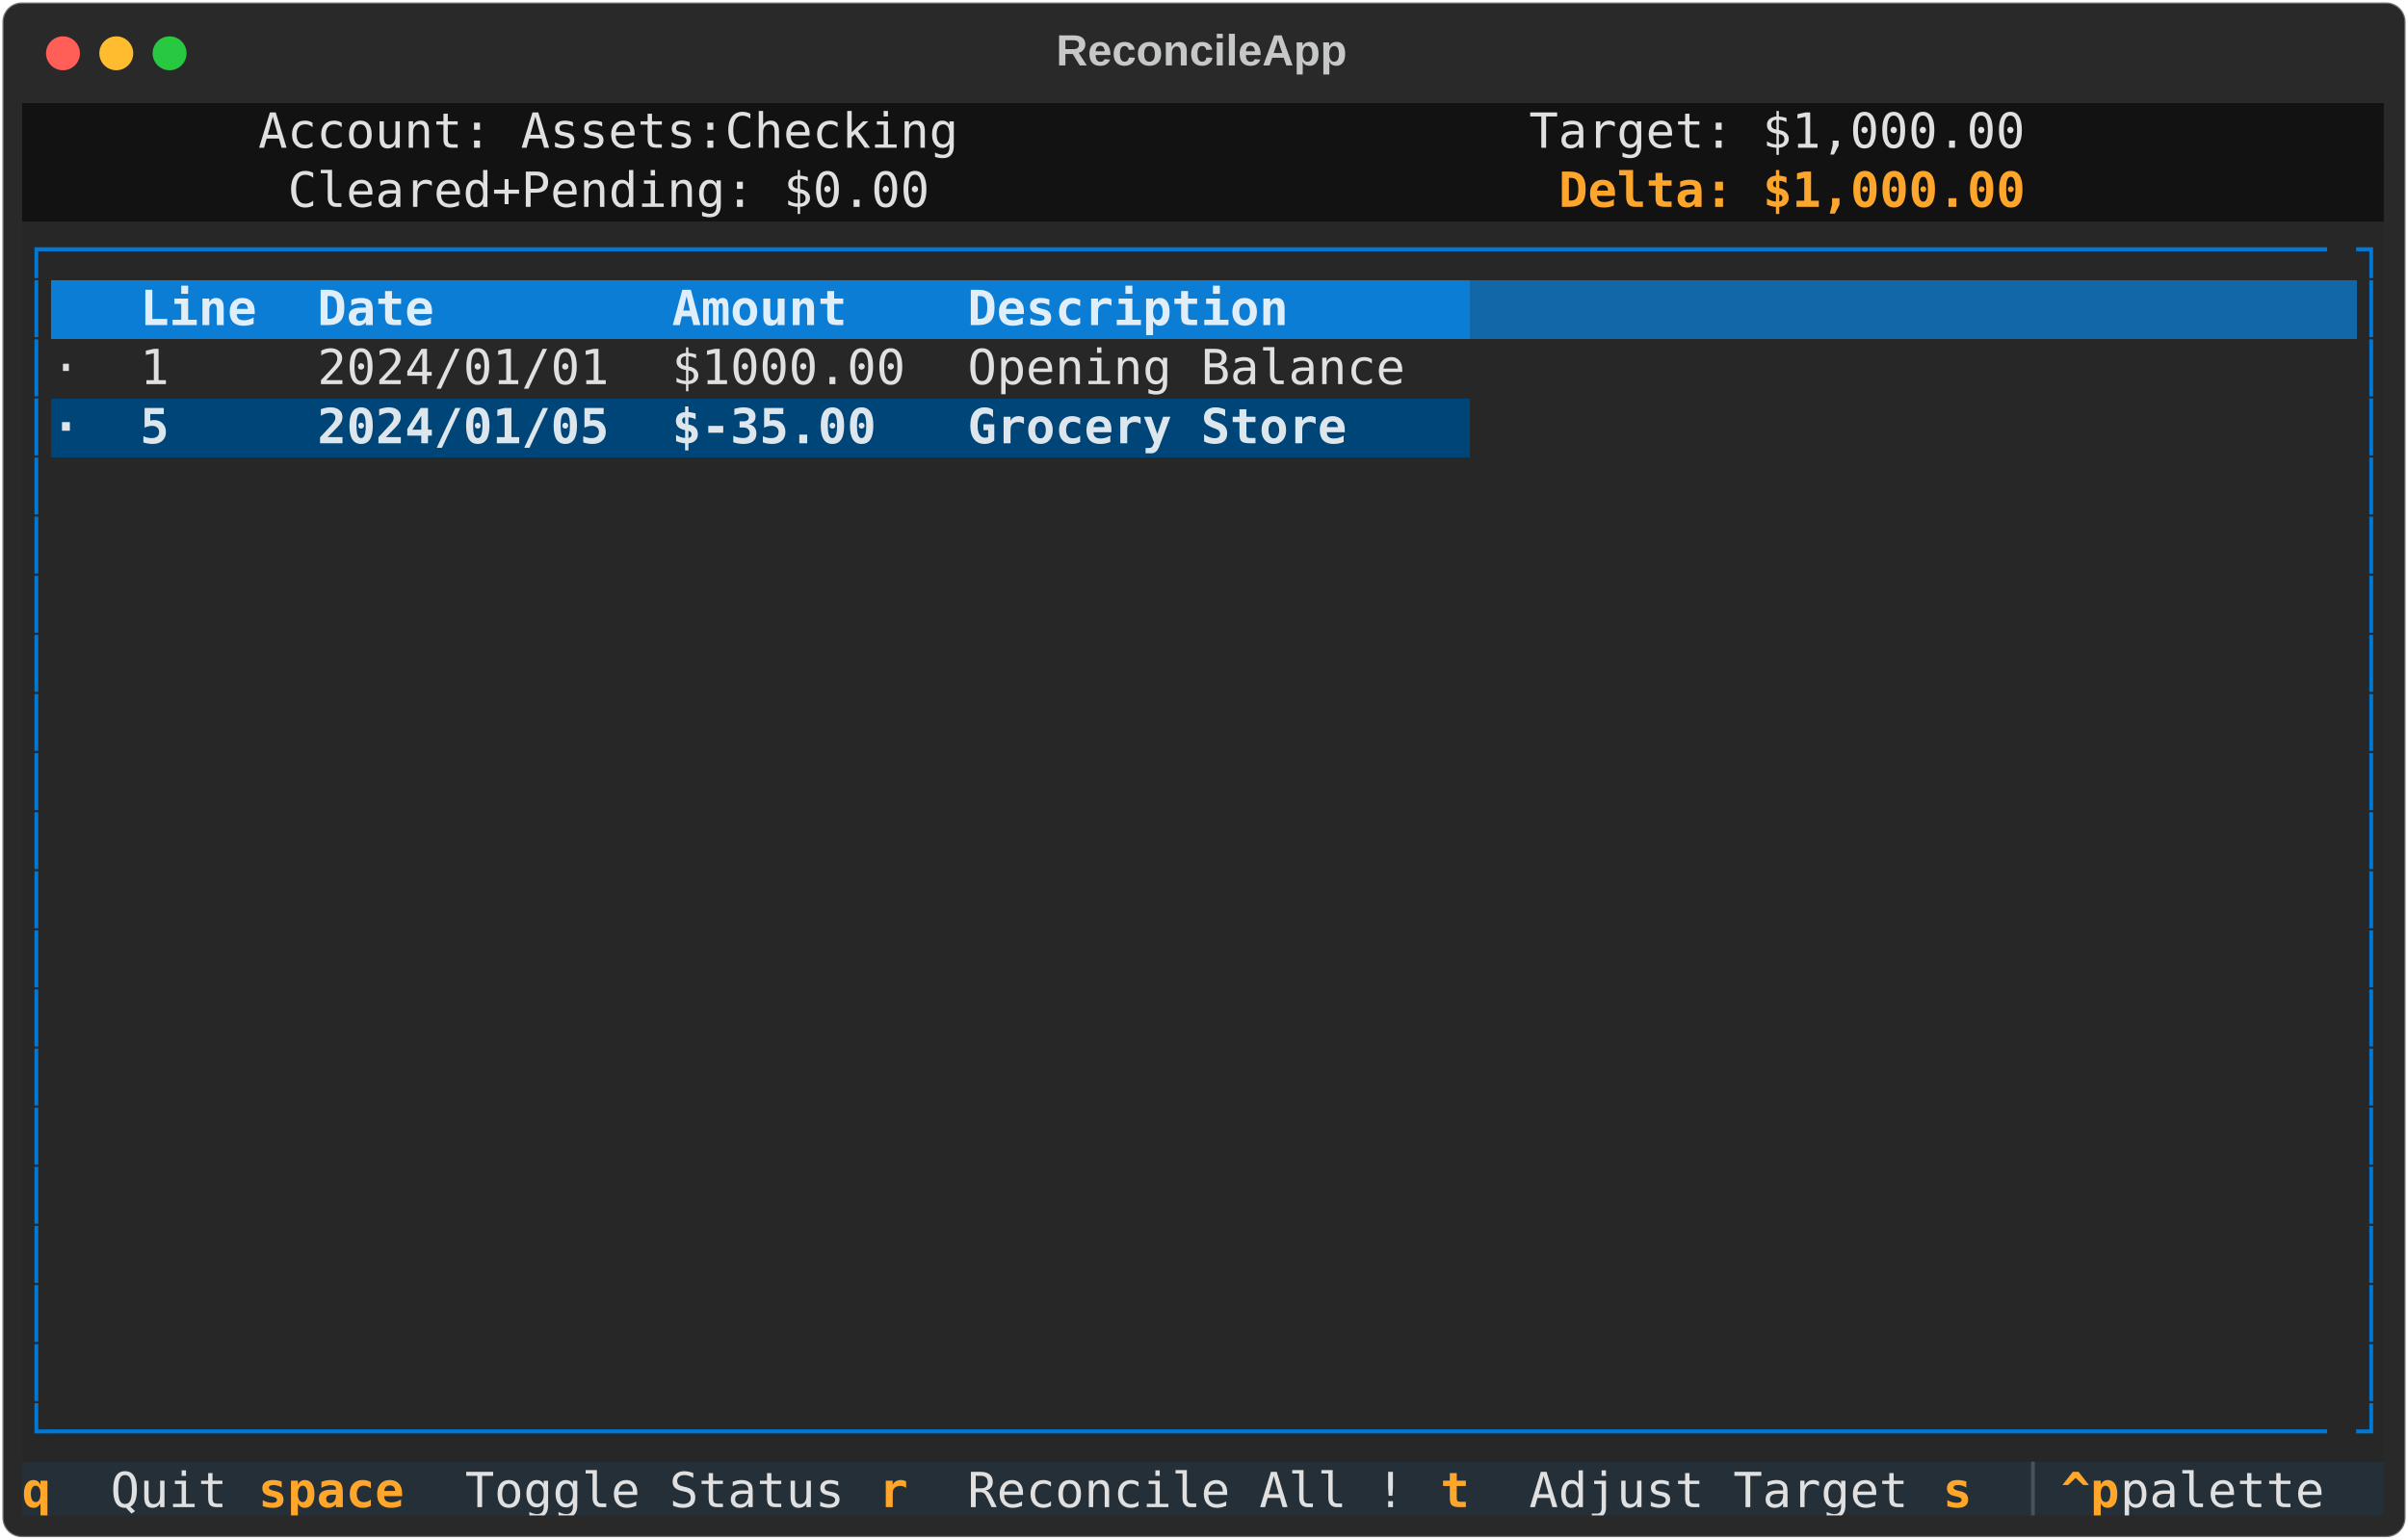
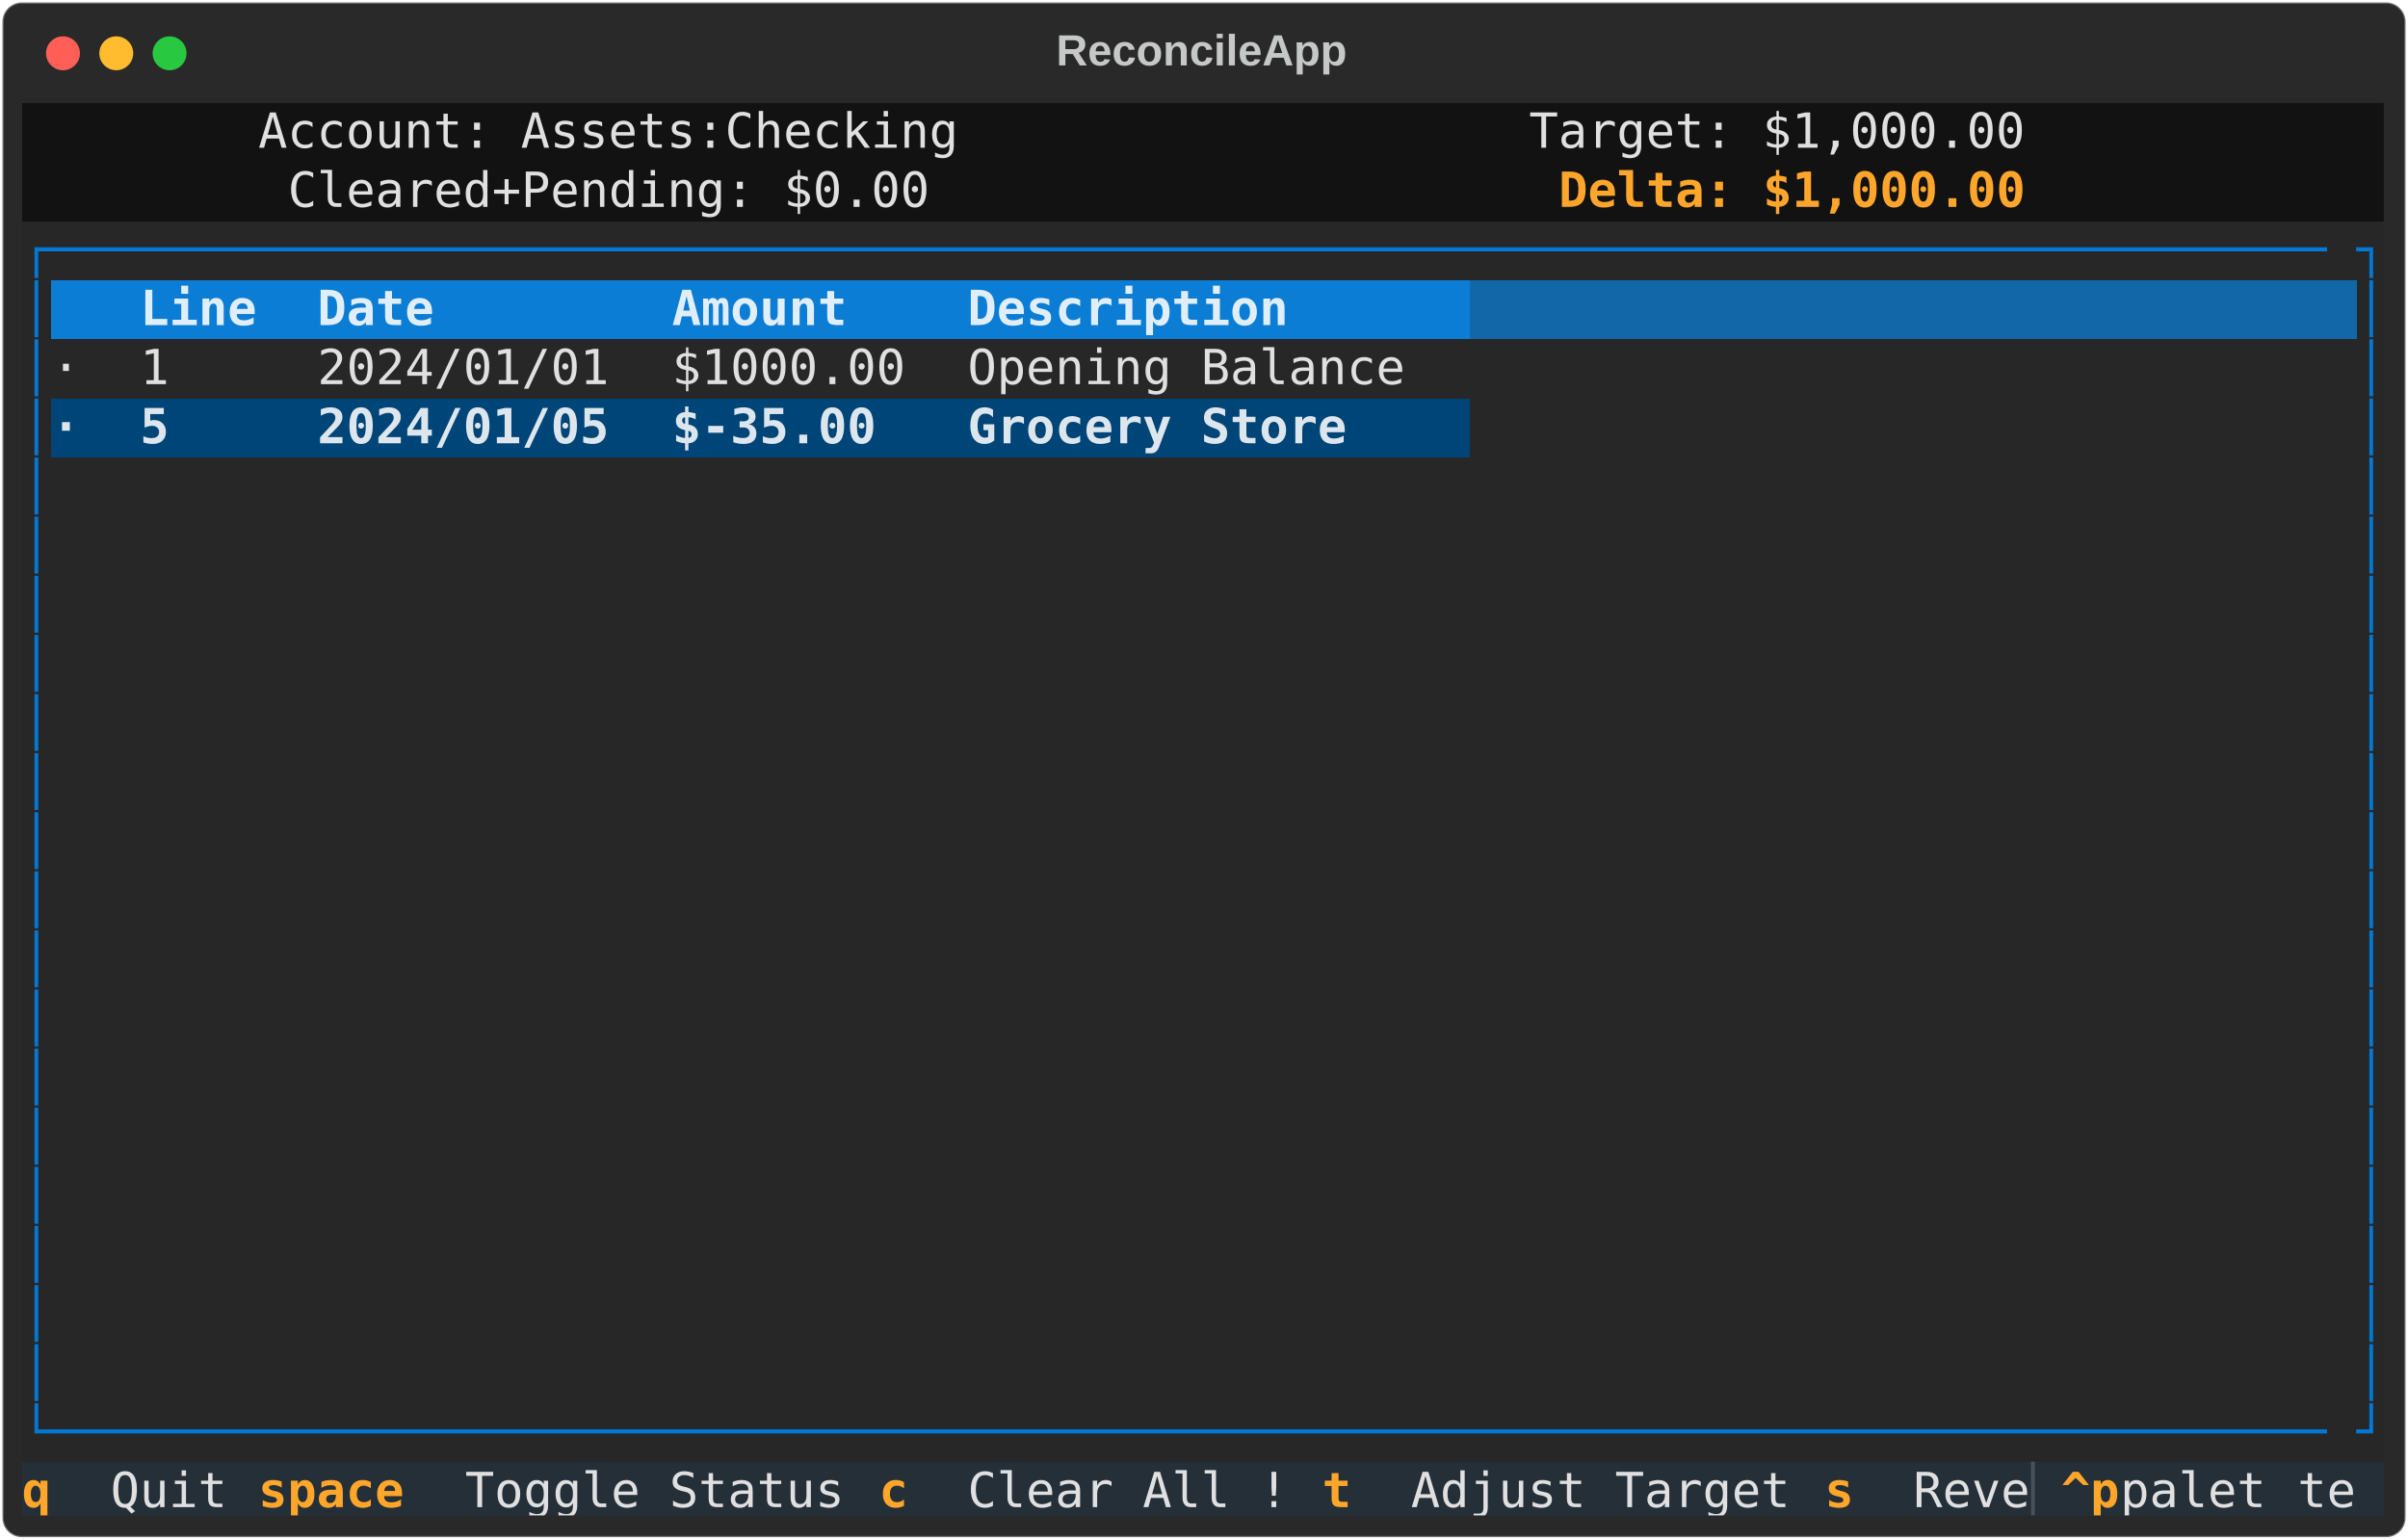
<svg xmlns="http://www.w3.org/2000/svg" class="rich-terminal" viewBox="0 0 994 635.6">
  <style>

    @font-face {
        font-family: "Fira Code";
        src: local("FiraCode-Regular"),
                url("https://cdnjs.cloudflare.com/ajax/libs/firacode/6.2.0/woff2/FiraCode-Regular.woff2") format("woff2"),
                url("https://cdnjs.cloudflare.com/ajax/libs/firacode/6.2.0/woff/FiraCode-Regular.woff") format("woff");
        font-style: normal;
        font-weight: 400;
    }
    @font-face {
        font-family: "Fira Code";
        src: local("FiraCode-Bold"),
                url("https://cdnjs.cloudflare.com/ajax/libs/firacode/6.2.0/woff2/FiraCode-Bold.woff2") format("woff2"),
                url("https://cdnjs.cloudflare.com/ajax/libs/firacode/6.2.0/woff/FiraCode-Bold.woff") format("woff");
        font-style: bold;
        font-weight: 700;
    }

    .terminal-matrix {
        font-family: Fira Code, monospace;
        font-size: 20px;
        line-height: 24.4px;
        font-variant-east-asian: full-width;
    }

    .terminal-title {
        font-size: 18px;
        font-weight: bold;
        font-family: arial;
    }

    .terminal-r1 { fill: #c5c8c6 }
.terminal-r2 { fill: #e0e0e0 }
.terminal-r3 { fill: #fea62b;font-weight: bold }
.terminal-r4 { fill: #0178d4 }
.terminal-r5 { fill: #dfeef9;font-weight: bold }
.terminal-r6 { fill: #dfeef9 }
.terminal-r7 { fill: #dde6ed;font-weight: bold }
.terminal-r8 { fill: #ffa62b;font-weight: bold }
.terminal-r9 { fill: #495259 }
    </style>
  <defs>
    <clipPath id="terminal-clip-terminal">
      <rect x="0" y="0" width="975.0" height="584.6" />
    </clipPath>
    <clipPath id="terminal-line-0">
      <rect x="0" y="1.5" width="976" height="24.65" />
    </clipPath>
    <clipPath id="terminal-line-1">
      <rect x="0" y="25.9" width="976" height="24.65" />
    </clipPath>
    <clipPath id="terminal-line-2">
      <rect x="0" y="50.3" width="976" height="24.65" />
    </clipPath>
    <clipPath id="terminal-line-3">
      <rect x="0" y="74.7" width="976" height="24.65" />
    </clipPath>
    <clipPath id="terminal-line-4">
      <rect x="0" y="99.1" width="976" height="24.65" />
    </clipPath>
    <clipPath id="terminal-line-5">
      <rect x="0" y="123.5" width="976" height="24.65" />
    </clipPath>
    <clipPath id="terminal-line-6">
      <rect x="0" y="147.9" width="976" height="24.65" />
    </clipPath>
    <clipPath id="terminal-line-7">
      <rect x="0" y="172.3" width="976" height="24.65" />
    </clipPath>
    <clipPath id="terminal-line-8">
      <rect x="0" y="196.7" width="976" height="24.65" />
    </clipPath>
    <clipPath id="terminal-line-9">
      <rect x="0" y="221.1" width="976" height="24.65" />
    </clipPath>
    <clipPath id="terminal-line-10">
      <rect x="0" y="245.5" width="976" height="24.65" />
    </clipPath>
    <clipPath id="terminal-line-11">
      <rect x="0" y="269.9" width="976" height="24.65" />
    </clipPath>
    <clipPath id="terminal-line-12">
      <rect x="0" y="294.3" width="976" height="24.65" />
    </clipPath>
    <clipPath id="terminal-line-13">
      <rect x="0" y="318.7" width="976" height="24.65" />
    </clipPath>
    <clipPath id="terminal-line-14">
      <rect x="0" y="343.1" width="976" height="24.65" />
    </clipPath>
    <clipPath id="terminal-line-15">
      <rect x="0" y="367.5" width="976" height="24.65" />
    </clipPath>
    <clipPath id="terminal-line-16">
      <rect x="0" y="391.9" width="976" height="24.65" />
    </clipPath>
    <clipPath id="terminal-line-17">
      <rect x="0" y="416.3" width="976" height="24.65" />
    </clipPath>
    <clipPath id="terminal-line-18">
      <rect x="0" y="440.7" width="976" height="24.65" />
    </clipPath>
    <clipPath id="terminal-line-19">
      <rect x="0" y="465.1" width="976" height="24.65" />
    </clipPath>
    <clipPath id="terminal-line-20">
      <rect x="0" y="489.5" width="976" height="24.65" />
    </clipPath>
    <clipPath id="terminal-line-21">
      <rect x="0" y="513.9" width="976" height="24.65" />
    </clipPath>
    <clipPath id="terminal-line-22">
      <rect x="0" y="538.3" width="976" height="24.65" />
    </clipPath>
  </defs>
  <rect fill="#292929" stroke="rgba(255,255,255,0.35)" stroke-width="1" x="1" y="1" width="992" height="633.6" rx="8" />
  <text class="terminal-title" fill="#c5c8c6" text-anchor="middle" x="496" y="27">ReconcileApp</text>
  <g transform="translate(26,22)">
    <circle cx="0" cy="0" r="7" fill="#ff5f57" />
    <circle cx="22" cy="0" r="7" fill="#febc2e" />
    <circle cx="44" cy="0" r="7" fill="#28c840" />
  </g>
  <g transform="translate(9, 41)" clip-path="url(#terminal-clip-terminal)">
    <rect fill="#121212" x="0" y="1.5" width="97.6" height="24.65" shape-rendering="crispEdges" />
    <rect fill="#121212" x="97.6" y="1.5" width="292.8" height="24.65" shape-rendering="crispEdges" />
    <rect fill="#121212" x="390.4" y="1.5" width="97.6" height="24.65" shape-rendering="crispEdges" />
    <rect fill="#121212" x="488" y="1.5" width="134.2" height="24.65" shape-rendering="crispEdges" />
    <rect fill="#121212" x="622.2" y="1.5" width="207.4" height="24.65" shape-rendering="crispEdges" />
    <rect fill="#121212" x="829.6" y="1.5" width="146.4" height="24.65" shape-rendering="crispEdges" />
    <rect fill="#121212" x="0" y="25.9" width="109.8" height="24.65" shape-rendering="crispEdges" />
    <rect fill="#121212" x="109.8" y="25.9" width="268.4" height="24.65" shape-rendering="crispEdges" />
    <rect fill="#121212" x="378.2" y="25.9" width="109.8" height="24.65" shape-rendering="crispEdges" />
    <rect fill="#121212" x="488" y="25.9" width="146.4" height="24.65" shape-rendering="crispEdges" />
    <rect fill="#121212" x="634.4" y="25.9" width="195.2" height="24.65" shape-rendering="crispEdges" />
    <rect fill="#121212" x="829.6" y="25.9" width="146.4" height="24.65" shape-rendering="crispEdges" />
    <rect fill="#272727" x="0" y="50.3" width="12.2" height="24.65" shape-rendering="crispEdges" />
    <rect fill="#272727" x="12.2" y="50.3" width="951.6" height="24.65" shape-rendering="crispEdges" />
    <rect fill="#272727" x="963.8" y="50.3" width="12.2" height="24.65" shape-rendering="crispEdges" />
    <rect fill="#272727" x="0" y="74.7" width="12.2" height="24.65" shape-rendering="crispEdges" />
    <rect fill="#0c7dd4" x="12.2" y="74.7" width="36.6" height="24.65" shape-rendering="crispEdges" />
    <rect fill="#0c7dd4" x="48.8" y="74.7" width="73.2" height="24.65" shape-rendering="crispEdges" />
    <rect fill="#0c7dd4" x="122" y="74.7" width="146.4" height="24.65" shape-rendering="crispEdges" />
    <rect fill="#0c7dd4" x="268.4" y="74.7" width="122" height="24.65" shape-rendering="crispEdges" />
    <rect fill="#0c7dd4" x="390.4" y="74.7" width="207.4" height="24.65" shape-rendering="crispEdges" />
    <rect fill="#1267a8" x="597.8" y="74.7" width="366" height="24.65" shape-rendering="crispEdges" />
    <rect fill="#272727" x="963.8" y="74.7" width="12.2" height="24.65" shape-rendering="crispEdges" />
    <rect fill="#272727" x="0" y="99.1" width="12.2" height="24.65" shape-rendering="crispEdges" />
    <rect fill="#272727" x="12.2" y="99.1" width="36.6" height="24.65" shape-rendering="crispEdges" />
    <rect fill="#272727" x="48.8" y="99.1" width="73.2" height="24.65" shape-rendering="crispEdges" />
    <rect fill="#272727" x="122" y="99.1" width="146.4" height="24.65" shape-rendering="crispEdges" />
    <rect fill="#272727" x="268.4" y="99.1" width="122" height="24.65" shape-rendering="crispEdges" />
    <rect fill="#272727" x="390.4" y="99.1" width="207.4" height="24.65" shape-rendering="crispEdges" />
    <rect fill="#272727" x="597.8" y="99.1" width="366" height="24.65" shape-rendering="crispEdges" />
    <rect fill="#272727" x="963.8" y="99.1" width="12.2" height="24.65" shape-rendering="crispEdges" />
    <rect fill="#272727" x="0" y="123.5" width="12.2" height="24.65" shape-rendering="crispEdges" />
    <rect fill="#004578" x="12.2" y="123.5" width="36.6" height="24.65" shape-rendering="crispEdges" />
    <rect fill="#004578" x="48.8" y="123.5" width="73.2" height="24.65" shape-rendering="crispEdges" />
    <rect fill="#004578" x="122" y="123.5" width="146.4" height="24.65" shape-rendering="crispEdges" />
    <rect fill="#004578" x="268.4" y="123.5" width="122" height="24.65" shape-rendering="crispEdges" />
    <rect fill="#004578" x="390.4" y="123.5" width="207.4" height="24.65" shape-rendering="crispEdges" />
    <rect fill="#272727" x="597.8" y="123.5" width="366" height="24.65" shape-rendering="crispEdges" />
    <rect fill="#272727" x="963.8" y="123.5" width="12.2" height="24.65" shape-rendering="crispEdges" />
    <rect fill="#272727" x="0" y="147.9" width="12.2" height="24.65" shape-rendering="crispEdges" />
    <rect fill="#272727" x="12.2" y="147.9" width="951.6" height="24.65" shape-rendering="crispEdges" />
    <rect fill="#272727" x="963.8" y="147.9" width="12.2" height="24.65" shape-rendering="crispEdges" />
    <rect fill="#272727" x="0" y="172.3" width="12.2" height="24.65" shape-rendering="crispEdges" />
    <rect fill="#272727" x="12.2" y="172.3" width="951.6" height="24.65" shape-rendering="crispEdges" />
    <rect fill="#272727" x="963.8" y="172.3" width="12.2" height="24.65" shape-rendering="crispEdges" />
    <rect fill="#272727" x="0" y="196.7" width="12.2" height="24.65" shape-rendering="crispEdges" />
    <rect fill="#272727" x="12.2" y="196.7" width="951.6" height="24.65" shape-rendering="crispEdges" />
    <rect fill="#272727" x="963.8" y="196.7" width="12.2" height="24.65" shape-rendering="crispEdges" />
    <rect fill="#272727" x="0" y="221.1" width="12.2" height="24.65" shape-rendering="crispEdges" />
    <rect fill="#272727" x="12.2" y="221.1" width="951.6" height="24.65" shape-rendering="crispEdges" />
    <rect fill="#272727" x="963.8" y="221.1" width="12.2" height="24.65" shape-rendering="crispEdges" />
    <rect fill="#272727" x="0" y="245.5" width="12.2" height="24.65" shape-rendering="crispEdges" />
    <rect fill="#272727" x="12.2" y="245.5" width="951.6" height="24.65" shape-rendering="crispEdges" />
    <rect fill="#272727" x="963.8" y="245.5" width="12.2" height="24.65" shape-rendering="crispEdges" />
    <rect fill="#272727" x="0" y="269.9" width="12.2" height="24.65" shape-rendering="crispEdges" />
    <rect fill="#272727" x="12.2" y="269.9" width="951.6" height="24.65" shape-rendering="crispEdges" />
    <rect fill="#272727" x="963.8" y="269.9" width="12.2" height="24.65" shape-rendering="crispEdges" />
    <rect fill="#272727" x="0" y="294.3" width="12.2" height="24.65" shape-rendering="crispEdges" />
    <rect fill="#272727" x="12.2" y="294.3" width="951.6" height="24.65" shape-rendering="crispEdges" />
    <rect fill="#272727" x="963.8" y="294.3" width="12.2" height="24.65" shape-rendering="crispEdges" />
    <rect fill="#272727" x="0" y="318.7" width="12.2" height="24.65" shape-rendering="crispEdges" />
    <rect fill="#272727" x="12.2" y="318.7" width="951.6" height="24.65" shape-rendering="crispEdges" />
    <rect fill="#272727" x="963.8" y="318.7" width="12.2" height="24.65" shape-rendering="crispEdges" />
    <rect fill="#272727" x="0" y="343.1" width="12.2" height="24.65" shape-rendering="crispEdges" />
    <rect fill="#272727" x="12.2" y="343.1" width="951.6" height="24.65" shape-rendering="crispEdges" />
    <rect fill="#272727" x="963.8" y="343.1" width="12.2" height="24.65" shape-rendering="crispEdges" />
    <rect fill="#272727" x="0" y="367.5" width="12.2" height="24.65" shape-rendering="crispEdges" />
    <rect fill="#272727" x="12.2" y="367.5" width="951.6" height="24.65" shape-rendering="crispEdges" />
    <rect fill="#272727" x="963.8" y="367.5" width="12.2" height="24.65" shape-rendering="crispEdges" />
    <rect fill="#272727" x="0" y="391.9" width="12.2" height="24.65" shape-rendering="crispEdges" />
    <rect fill="#272727" x="12.2" y="391.9" width="951.6" height="24.65" shape-rendering="crispEdges" />
    <rect fill="#272727" x="963.8" y="391.9" width="12.2" height="24.65" shape-rendering="crispEdges" />
    <rect fill="#272727" x="0" y="416.3" width="12.2" height="24.65" shape-rendering="crispEdges" />
    <rect fill="#272727" x="12.2" y="416.3" width="951.6" height="24.65" shape-rendering="crispEdges" />
    <rect fill="#272727" x="963.8" y="416.3" width="12.2" height="24.65" shape-rendering="crispEdges" />
    <rect fill="#272727" x="0" y="440.7" width="12.2" height="24.65" shape-rendering="crispEdges" />
    <rect fill="#272727" x="12.2" y="440.7" width="951.6" height="24.65" shape-rendering="crispEdges" />
    <rect fill="#272727" x="963.8" y="440.7" width="12.2" height="24.65" shape-rendering="crispEdges" />
    <rect fill="#272727" x="0" y="465.1" width="12.2" height="24.65" shape-rendering="crispEdges" />
    <rect fill="#272727" x="12.2" y="465.1" width="951.6" height="24.65" shape-rendering="crispEdges" />
    <rect fill="#272727" x="963.8" y="465.1" width="12.2" height="24.65" shape-rendering="crispEdges" />
    <rect fill="#272727" x="0" y="489.5" width="12.2" height="24.65" shape-rendering="crispEdges" />
    <rect fill="#272727" x="12.2" y="489.5" width="951.6" height="24.65" shape-rendering="crispEdges" />
    <rect fill="#272727" x="963.8" y="489.5" width="12.2" height="24.65" shape-rendering="crispEdges" />
    <rect fill="#272727" x="0" y="513.9" width="12.2" height="24.65" shape-rendering="crispEdges" />
    <rect fill="#272727" x="12.2" y="513.9" width="951.6" height="24.65" shape-rendering="crispEdges" />
    <rect fill="#272727" x="963.8" y="513.9" width="12.2" height="24.65" shape-rendering="crispEdges" />
    <rect fill="#272727" x="0" y="538.3" width="12.2" height="24.65" shape-rendering="crispEdges" />
    <rect fill="#272727" x="12.2" y="538.3" width="951.6" height="24.65" shape-rendering="crispEdges" />
    <rect fill="#272727" x="963.8" y="538.3" width="12.2" height="24.65" shape-rendering="crispEdges" />
    <rect fill="#242f38" x="0" y="562.7" width="36.6" height="24.65" shape-rendering="crispEdges" />
    <rect fill="#242f38" x="36.6" y="562.7" width="61" height="24.65" shape-rendering="crispEdges" />
    <rect fill="#242f38" x="97.6" y="562.7" width="85.4" height="24.65" shape-rendering="crispEdges" />
    <rect fill="#242f38" x="183" y="562.7" width="170.8" height="24.65" shape-rendering="crispEdges" />
    <rect fill="#242f38" x="353.8" y="562.7" width="36.6" height="24.65" shape-rendering="crispEdges" />
-     <rect fill="#242f38" x="390.4" y="562.7" width="195.2" height="24.65" shape-rendering="crispEdges" />
-     <rect fill="#242f38" x="585.6" y="562.7" width="36.6" height="24.65" shape-rendering="crispEdges" />
-     <rect fill="#242f38" x="622.2" y="562.7" width="170.8" height="24.65" shape-rendering="crispEdges" />
-     <rect fill="#242f38" x="793" y="562.7" width="36.6" height="24.65" shape-rendering="crispEdges" />
+     <rect fill="#242f38" x="390.4" y="562.7" width="146.4" height="24.65" shape-rendering="crispEdges" />
+     <rect fill="#242f38" x="536.8" y="562.7" width="36.6" height="24.65" shape-rendering="crispEdges" />
+     <rect fill="#242f38" x="573.4" y="562.7" width="170.8" height="24.65" shape-rendering="crispEdges" />
+     <rect fill="#242f38" x="744.2" y="562.7" width="36.6" height="24.65" shape-rendering="crispEdges" />
+     <rect fill="#242f38" x="780.8" y="562.7" width="48.8" height="24.65" shape-rendering="crispEdges" />
    <rect fill="#242f38" x="829.6" y="562.7" width="12.2" height="24.65" shape-rendering="crispEdges" />
    <rect fill="#242f38" x="841.8" y="562.7" width="24.4" height="24.65" shape-rendering="crispEdges" />
-     <rect fill="#242f38" x="866.2" y="562.7" width="97.6" height="24.65" shape-rendering="crispEdges" />
+     <rect fill="#242f38" x="866.2" y="562.7" width="73.2" height="24.65" shape-rendering="crispEdges" />
+     <rect fill="#242f38" x="939.4" y="562.7" width="24.4" height="24.65" shape-rendering="crispEdges" />
    <rect fill="#242f38" x="963.8" y="562.7" width="12.2" height="24.65" shape-rendering="crispEdges" />
    <g class="terminal-matrix">
      <text class="terminal-r2" x="97.6" y="20" textLength="292.8" clip-path="url(#terminal-line-0)">Account: Assets:Checking</text>
      <text class="terminal-r2" x="622.2" y="20" textLength="207.4" clip-path="url(#terminal-line-0)">Target: $1,000.00</text>
      <text class="terminal-r1" x="976" y="20" textLength="12.2" clip-path="url(#terminal-line-0)">
</text>
      <text class="terminal-r2" x="109.8" y="44.4" textLength="268.4" clip-path="url(#terminal-line-1)">Cleared+Pending: $0.00</text>
      <text class="terminal-r3" x="634.4" y="44.4" textLength="195.2" clip-path="url(#terminal-line-1)">Delta: $1,000.00</text>
      <text class="terminal-r1" x="976" y="44.4" textLength="12.2" clip-path="url(#terminal-line-1)">
</text>
      <text class="terminal-r4" x="0" y="68.8" textLength="12.2" clip-path="url(#terminal-line-2)">┌</text>
      <text class="terminal-r4" x="12.2" y="68.8" textLength="951.6" clip-path="url(#terminal-line-2)">──────────────────────────────────────────────────────────────────────────────</text>
      <text class="terminal-r4" x="963.8" y="68.8" textLength="12.2" clip-path="url(#terminal-line-2)">┐</text>
      <text class="terminal-r1" x="976" y="68.8" textLength="12.2" clip-path="url(#terminal-line-2)">
</text>
      <text class="terminal-r4" x="0" y="93.2" textLength="12.2" clip-path="url(#terminal-line-3)">│</text>
      <text class="terminal-r5" x="48.8" y="93.2" textLength="73.2" clip-path="url(#terminal-line-3)"> Line </text>
      <text class="terminal-r5" x="122" y="93.2" textLength="146.4" clip-path="url(#terminal-line-3)"> Date       </text>
      <text class="terminal-r5" x="268.4" y="93.2" textLength="122" clip-path="url(#terminal-line-3)"> Amount   </text>
      <text class="terminal-r5" x="390.4" y="93.2" textLength="207.4" clip-path="url(#terminal-line-3)"> Description     </text>
      <text class="terminal-r4" x="963.8" y="93.2" textLength="12.2" clip-path="url(#terminal-line-3)">│</text>
      <text class="terminal-r1" x="976" y="93.2" textLength="12.2" clip-path="url(#terminal-line-3)">
</text>
      <text class="terminal-r4" x="0" y="117.6" textLength="12.2" clip-path="url(#terminal-line-4)">│</text>
      <text class="terminal-r2" x="12.2" y="117.6" textLength="36.6" clip-path="url(#terminal-line-4)"> · </text>
      <text class="terminal-r2" x="48.8" y="117.6" textLength="73.2" clip-path="url(#terminal-line-4)"> 1    </text>
      <text class="terminal-r2" x="122" y="117.6" textLength="146.4" clip-path="url(#terminal-line-4)"> 2024/01/01 </text>
      <text class="terminal-r2" x="268.4" y="117.6" textLength="122" clip-path="url(#terminal-line-4)"> $1000.00 </text>
      <text class="terminal-r2" x="390.4" y="117.6" textLength="207.4" clip-path="url(#terminal-line-4)"> Opening Balance </text>
      <text class="terminal-r4" x="963.8" y="117.6" textLength="12.2" clip-path="url(#terminal-line-4)">│</text>
      <text class="terminal-r1" x="976" y="117.6" textLength="12.2" clip-path="url(#terminal-line-4)">
</text>
      <text class="terminal-r4" x="0" y="142" textLength="12.2" clip-path="url(#terminal-line-5)">│</text>
      <text class="terminal-r7" x="12.2" y="142" textLength="36.6" clip-path="url(#terminal-line-5)"> · </text>
      <text class="terminal-r7" x="48.8" y="142" textLength="73.2" clip-path="url(#terminal-line-5)"> 5    </text>
      <text class="terminal-r7" x="122" y="142" textLength="146.4" clip-path="url(#terminal-line-5)"> 2024/01/05 </text>
      <text class="terminal-r7" x="268.4" y="142" textLength="122" clip-path="url(#terminal-line-5)"> $-35.00  </text>
      <text class="terminal-r7" x="390.4" y="142" textLength="207.4" clip-path="url(#terminal-line-5)"> Grocery Store   </text>
      <text class="terminal-r4" x="963.8" y="142" textLength="12.2" clip-path="url(#terminal-line-5)">│</text>
      <text class="terminal-r1" x="976" y="142" textLength="12.2" clip-path="url(#terminal-line-5)">
</text>
      <text class="terminal-r4" x="0" y="166.4" textLength="12.2" clip-path="url(#terminal-line-6)">│</text>
      <text class="terminal-r4" x="963.8" y="166.4" textLength="12.2" clip-path="url(#terminal-line-6)">│</text>
      <text class="terminal-r1" x="976" y="166.4" textLength="12.2" clip-path="url(#terminal-line-6)">
</text>
      <text class="terminal-r4" x="0" y="190.8" textLength="12.2" clip-path="url(#terminal-line-7)">│</text>
      <text class="terminal-r4" x="963.8" y="190.8" textLength="12.2" clip-path="url(#terminal-line-7)">│</text>
      <text class="terminal-r1" x="976" y="190.8" textLength="12.2" clip-path="url(#terminal-line-7)">
</text>
      <text class="terminal-r4" x="0" y="215.2" textLength="12.2" clip-path="url(#terminal-line-8)">│</text>
      <text class="terminal-r4" x="963.8" y="215.2" textLength="12.2" clip-path="url(#terminal-line-8)">│</text>
      <text class="terminal-r1" x="976" y="215.2" textLength="12.2" clip-path="url(#terminal-line-8)">
</text>
      <text class="terminal-r4" x="0" y="239.6" textLength="12.2" clip-path="url(#terminal-line-9)">│</text>
      <text class="terminal-r4" x="963.8" y="239.6" textLength="12.2" clip-path="url(#terminal-line-9)">│</text>
      <text class="terminal-r1" x="976" y="239.6" textLength="12.2" clip-path="url(#terminal-line-9)">
</text>
      <text class="terminal-r4" x="0" y="264" textLength="12.2" clip-path="url(#terminal-line-10)">│</text>
      <text class="terminal-r4" x="963.8" y="264" textLength="12.2" clip-path="url(#terminal-line-10)">│</text>
      <text class="terminal-r1" x="976" y="264" textLength="12.2" clip-path="url(#terminal-line-10)">
</text>
      <text class="terminal-r4" x="0" y="288.4" textLength="12.2" clip-path="url(#terminal-line-11)">│</text>
      <text class="terminal-r4" x="963.8" y="288.4" textLength="12.2" clip-path="url(#terminal-line-11)">│</text>
      <text class="terminal-r1" x="976" y="288.4" textLength="12.2" clip-path="url(#terminal-line-11)">
</text>
      <text class="terminal-r4" x="0" y="312.8" textLength="12.2" clip-path="url(#terminal-line-12)">│</text>
      <text class="terminal-r4" x="963.8" y="312.8" textLength="12.2" clip-path="url(#terminal-line-12)">│</text>
      <text class="terminal-r1" x="976" y="312.8" textLength="12.2" clip-path="url(#terminal-line-12)">
</text>
      <text class="terminal-r4" x="0" y="337.2" textLength="12.2" clip-path="url(#terminal-line-13)">│</text>
      <text class="terminal-r4" x="963.8" y="337.2" textLength="12.2" clip-path="url(#terminal-line-13)">│</text>
      <text class="terminal-r1" x="976" y="337.2" textLength="12.2" clip-path="url(#terminal-line-13)">
</text>
      <text class="terminal-r4" x="0" y="361.6" textLength="12.2" clip-path="url(#terminal-line-14)">│</text>
      <text class="terminal-r4" x="963.8" y="361.6" textLength="12.2" clip-path="url(#terminal-line-14)">│</text>
      <text class="terminal-r1" x="976" y="361.6" textLength="12.2" clip-path="url(#terminal-line-14)">
</text>
      <text class="terminal-r4" x="0" y="386" textLength="12.2" clip-path="url(#terminal-line-15)">│</text>
      <text class="terminal-r4" x="963.8" y="386" textLength="12.2" clip-path="url(#terminal-line-15)">│</text>
      <text class="terminal-r1" x="976" y="386" textLength="12.2" clip-path="url(#terminal-line-15)">
</text>
      <text class="terminal-r4" x="0" y="410.4" textLength="12.2" clip-path="url(#terminal-line-16)">│</text>
      <text class="terminal-r4" x="963.8" y="410.4" textLength="12.2" clip-path="url(#terminal-line-16)">│</text>
      <text class="terminal-r1" x="976" y="410.4" textLength="12.2" clip-path="url(#terminal-line-16)">
</text>
      <text class="terminal-r4" x="0" y="434.8" textLength="12.2" clip-path="url(#terminal-line-17)">│</text>
      <text class="terminal-r4" x="963.8" y="434.8" textLength="12.2" clip-path="url(#terminal-line-17)">│</text>
      <text class="terminal-r1" x="976" y="434.8" textLength="12.2" clip-path="url(#terminal-line-17)">
</text>
      <text class="terminal-r4" x="0" y="459.2" textLength="12.2" clip-path="url(#terminal-line-18)">│</text>
      <text class="terminal-r4" x="963.8" y="459.2" textLength="12.2" clip-path="url(#terminal-line-18)">│</text>
      <text class="terminal-r1" x="976" y="459.2" textLength="12.2" clip-path="url(#terminal-line-18)">
</text>
      <text class="terminal-r4" x="0" y="483.6" textLength="12.2" clip-path="url(#terminal-line-19)">│</text>
      <text class="terminal-r4" x="963.8" y="483.6" textLength="12.2" clip-path="url(#terminal-line-19)">│</text>
      <text class="terminal-r1" x="976" y="483.6" textLength="12.2" clip-path="url(#terminal-line-19)">
</text>
      <text class="terminal-r4" x="0" y="508" textLength="12.2" clip-path="url(#terminal-line-20)">│</text>
      <text class="terminal-r4" x="963.8" y="508" textLength="12.2" clip-path="url(#terminal-line-20)">│</text>
      <text class="terminal-r1" x="976" y="508" textLength="12.2" clip-path="url(#terminal-line-20)">
</text>
      <text class="terminal-r4" x="0" y="532.4" textLength="12.2" clip-path="url(#terminal-line-21)">│</text>
      <text class="terminal-r4" x="963.8" y="532.4" textLength="12.2" clip-path="url(#terminal-line-21)">│</text>
      <text class="terminal-r1" x="976" y="532.4" textLength="12.2" clip-path="url(#terminal-line-21)">
</text>
      <text class="terminal-r4" x="0" y="556.8" textLength="12.2" clip-path="url(#terminal-line-22)">└</text>
      <text class="terminal-r4" x="12.2" y="556.8" textLength="951.6" clip-path="url(#terminal-line-22)">──────────────────────────────────────────────────────────────────────────────</text>
      <text class="terminal-r4" x="963.8" y="556.8" textLength="12.2" clip-path="url(#terminal-line-22)">┘</text>
      <text class="terminal-r1" x="976" y="556.8" textLength="12.2" clip-path="url(#terminal-line-22)">
</text>
      <text class="terminal-r8" x="0" y="581.2" textLength="36.6" clip-path="url(#terminal-line-23)"> q </text>
      <text class="terminal-r2" x="36.6" y="581.2" textLength="61" clip-path="url(#terminal-line-23)">Quit </text>
      <text class="terminal-r8" x="97.6" y="581.2" textLength="85.4" clip-path="url(#terminal-line-23)"> space </text>
      <text class="terminal-r2" x="183" y="581.2" textLength="170.8" clip-path="url(#terminal-line-23)">Toggle Status </text>
-       <text class="terminal-r8" x="353.8" y="581.2" textLength="36.6" clip-path="url(#terminal-line-23)"> r </text>
-       <text class="terminal-r2" x="390.4" y="581.2" textLength="195.2" clip-path="url(#terminal-line-23)">Reconcile All ! </text>
-       <text class="terminal-r8" x="585.6" y="581.2" textLength="36.6" clip-path="url(#terminal-line-23)"> t </text>
-       <text class="terminal-r2" x="622.2" y="581.2" textLength="170.8" clip-path="url(#terminal-line-23)">Adjust Target </text>
-       <text class="terminal-r8" x="793" y="581.2" textLength="36.6" clip-path="url(#terminal-line-23)"> s </text>
+       <text class="terminal-r8" x="353.8" y="581.2" textLength="36.6" clip-path="url(#terminal-line-23)"> c </text>
+       <text class="terminal-r2" x="390.4" y="581.2" textLength="146.4" clip-path="url(#terminal-line-23)">Clear All ! </text>
+       <text class="terminal-r8" x="536.8" y="581.2" textLength="36.6" clip-path="url(#terminal-line-23)"> t </text>
+       <text class="terminal-r2" x="573.4" y="581.2" textLength="170.8" clip-path="url(#terminal-line-23)">Adjust Target </text>
+       <text class="terminal-r8" x="744.2" y="581.2" textLength="36.6" clip-path="url(#terminal-line-23)"> s </text>
+       <text class="terminal-r2" x="780.8" y="581.2" textLength="48.8" clip-path="url(#terminal-line-23)">Reve</text>
      <text class="terminal-r9" x="829.6" y="581.2" textLength="12.2" clip-path="url(#terminal-line-23)">▏</text>
      <text class="terminal-r8" x="841.8" y="581.2" textLength="24.4" clip-path="url(#terminal-line-23)">^p</text>
-       <text class="terminal-r2" x="866.2" y="581.2" textLength="97.6" clip-path="url(#terminal-line-23)"> palette</text>
+       <text class="terminal-r2" x="866.2" y="581.2" textLength="73.2" clip-path="url(#terminal-line-23)"> palet</text>
+       <text class="terminal-r2" x="939.4" y="581.2" textLength="24.4" clip-path="url(#terminal-line-23)">te</text>
    </g>
  </g>
</svg>
